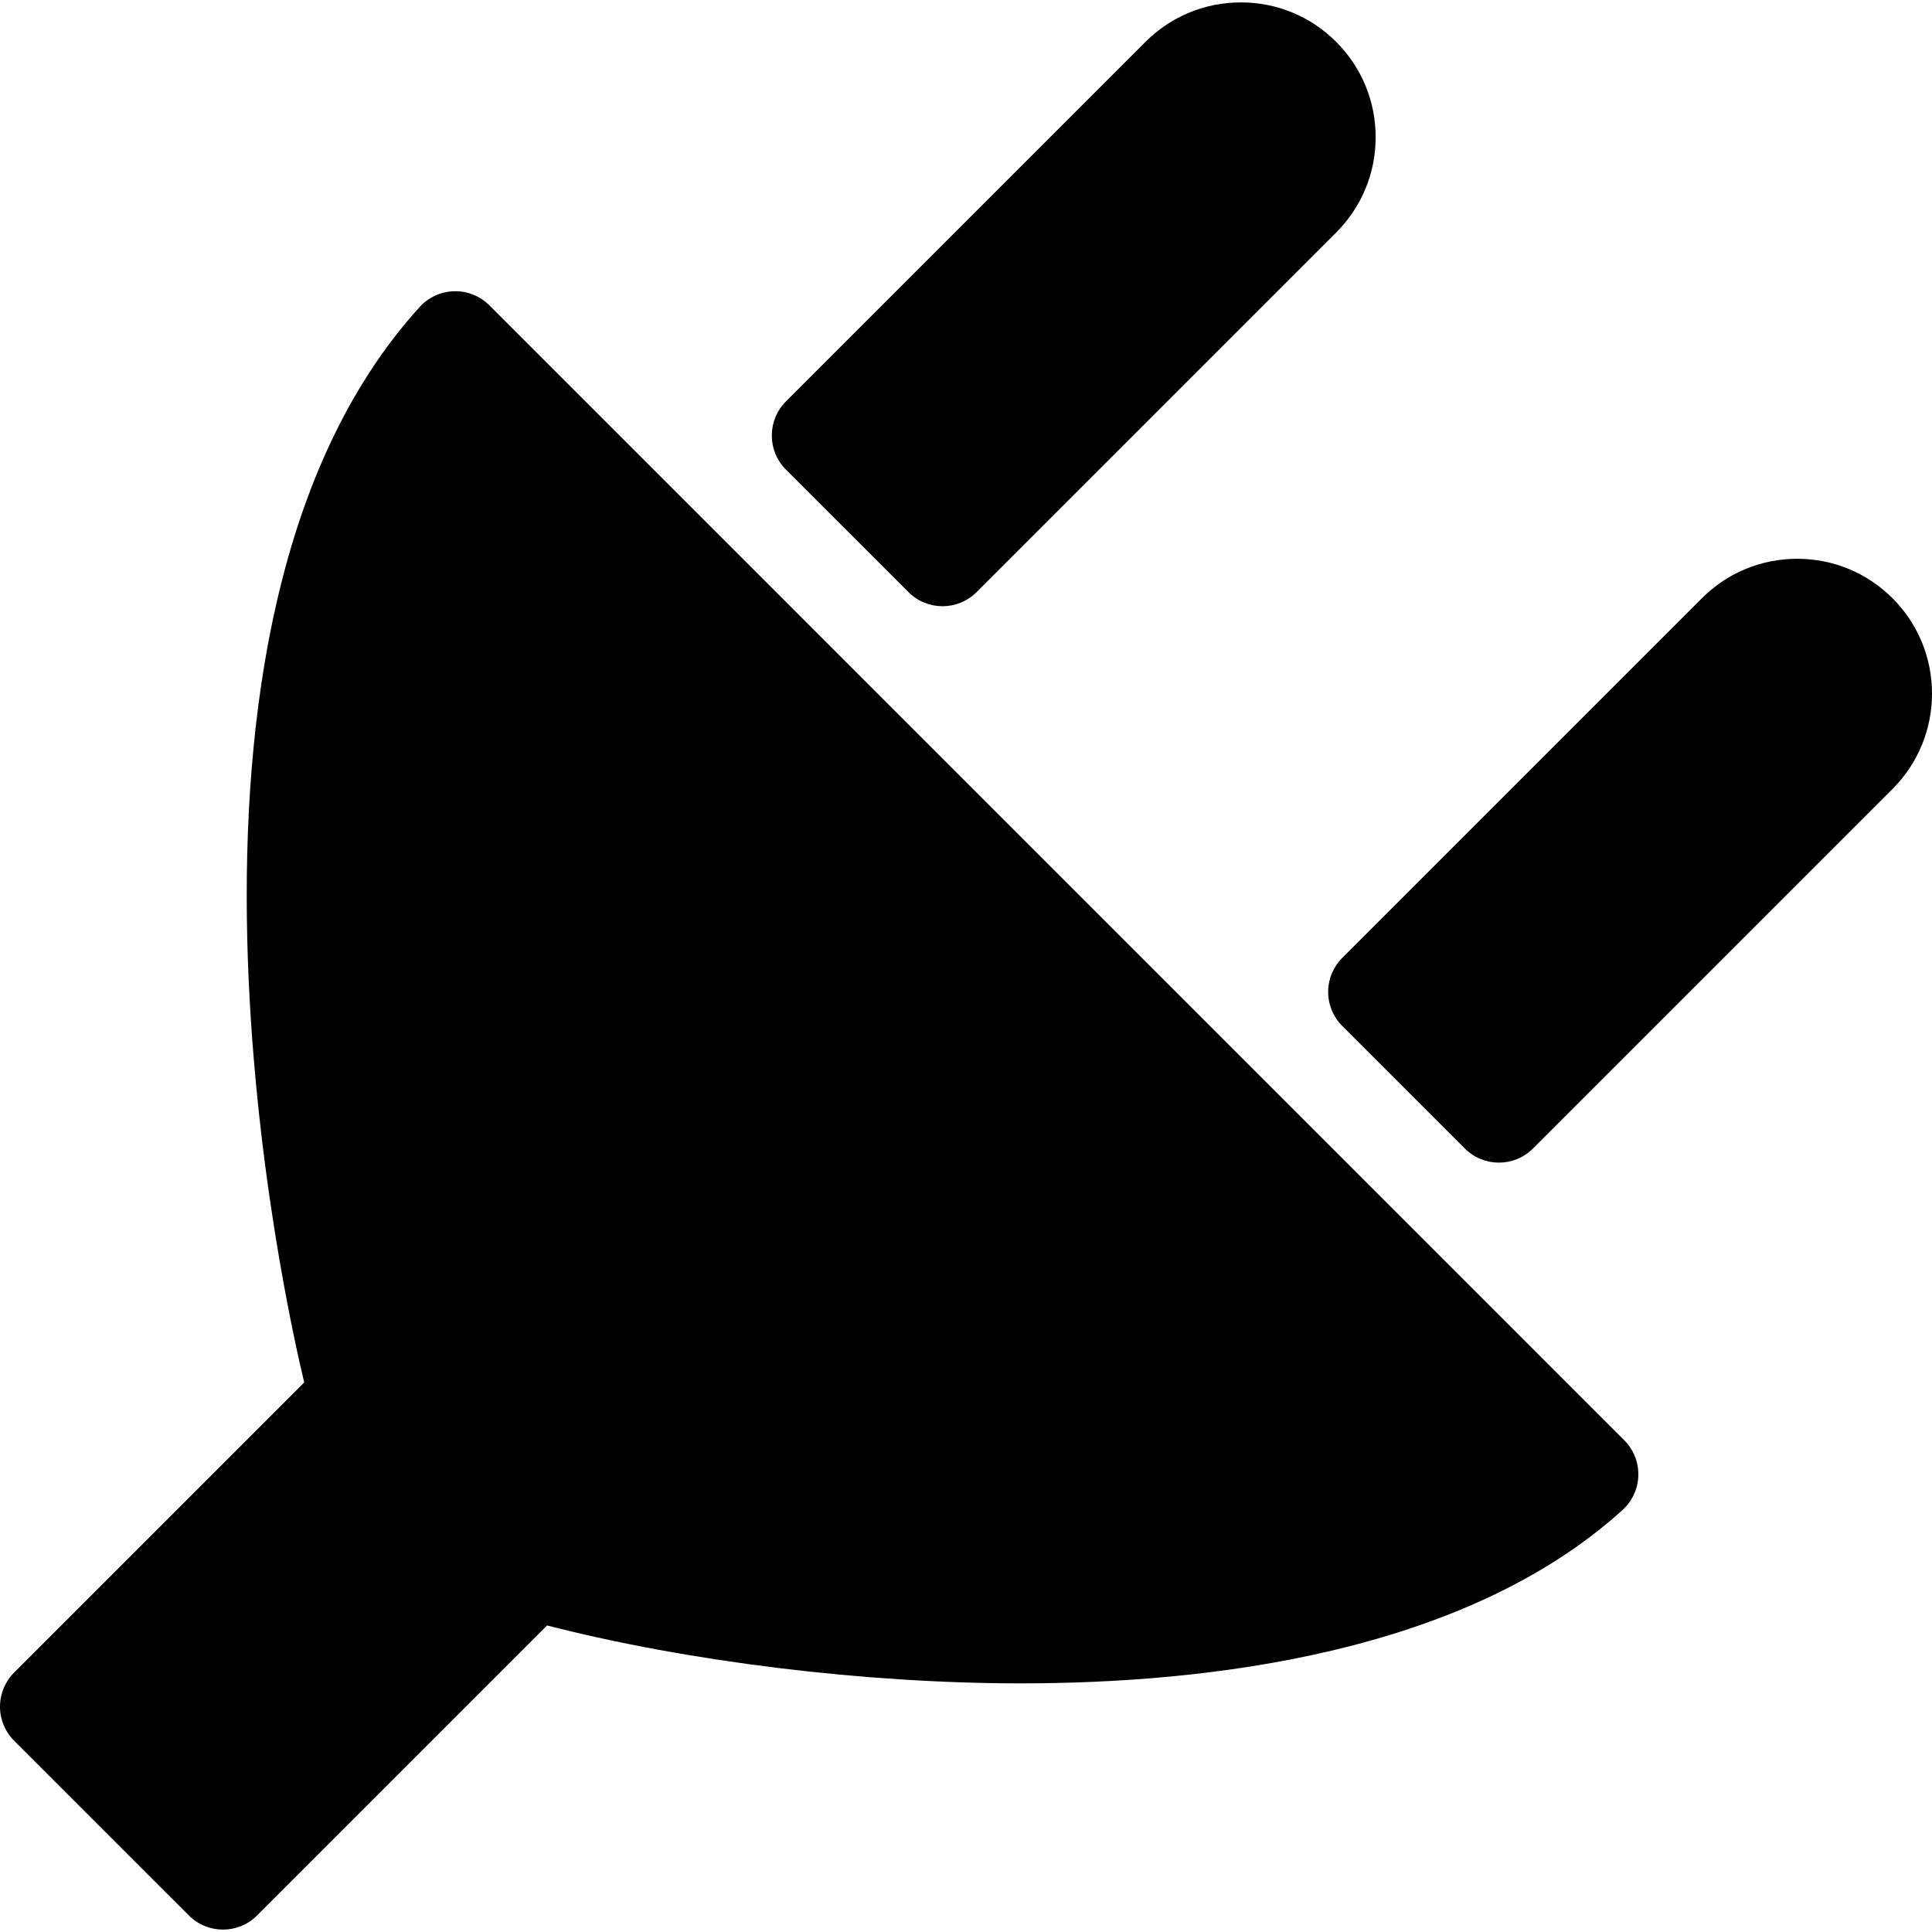
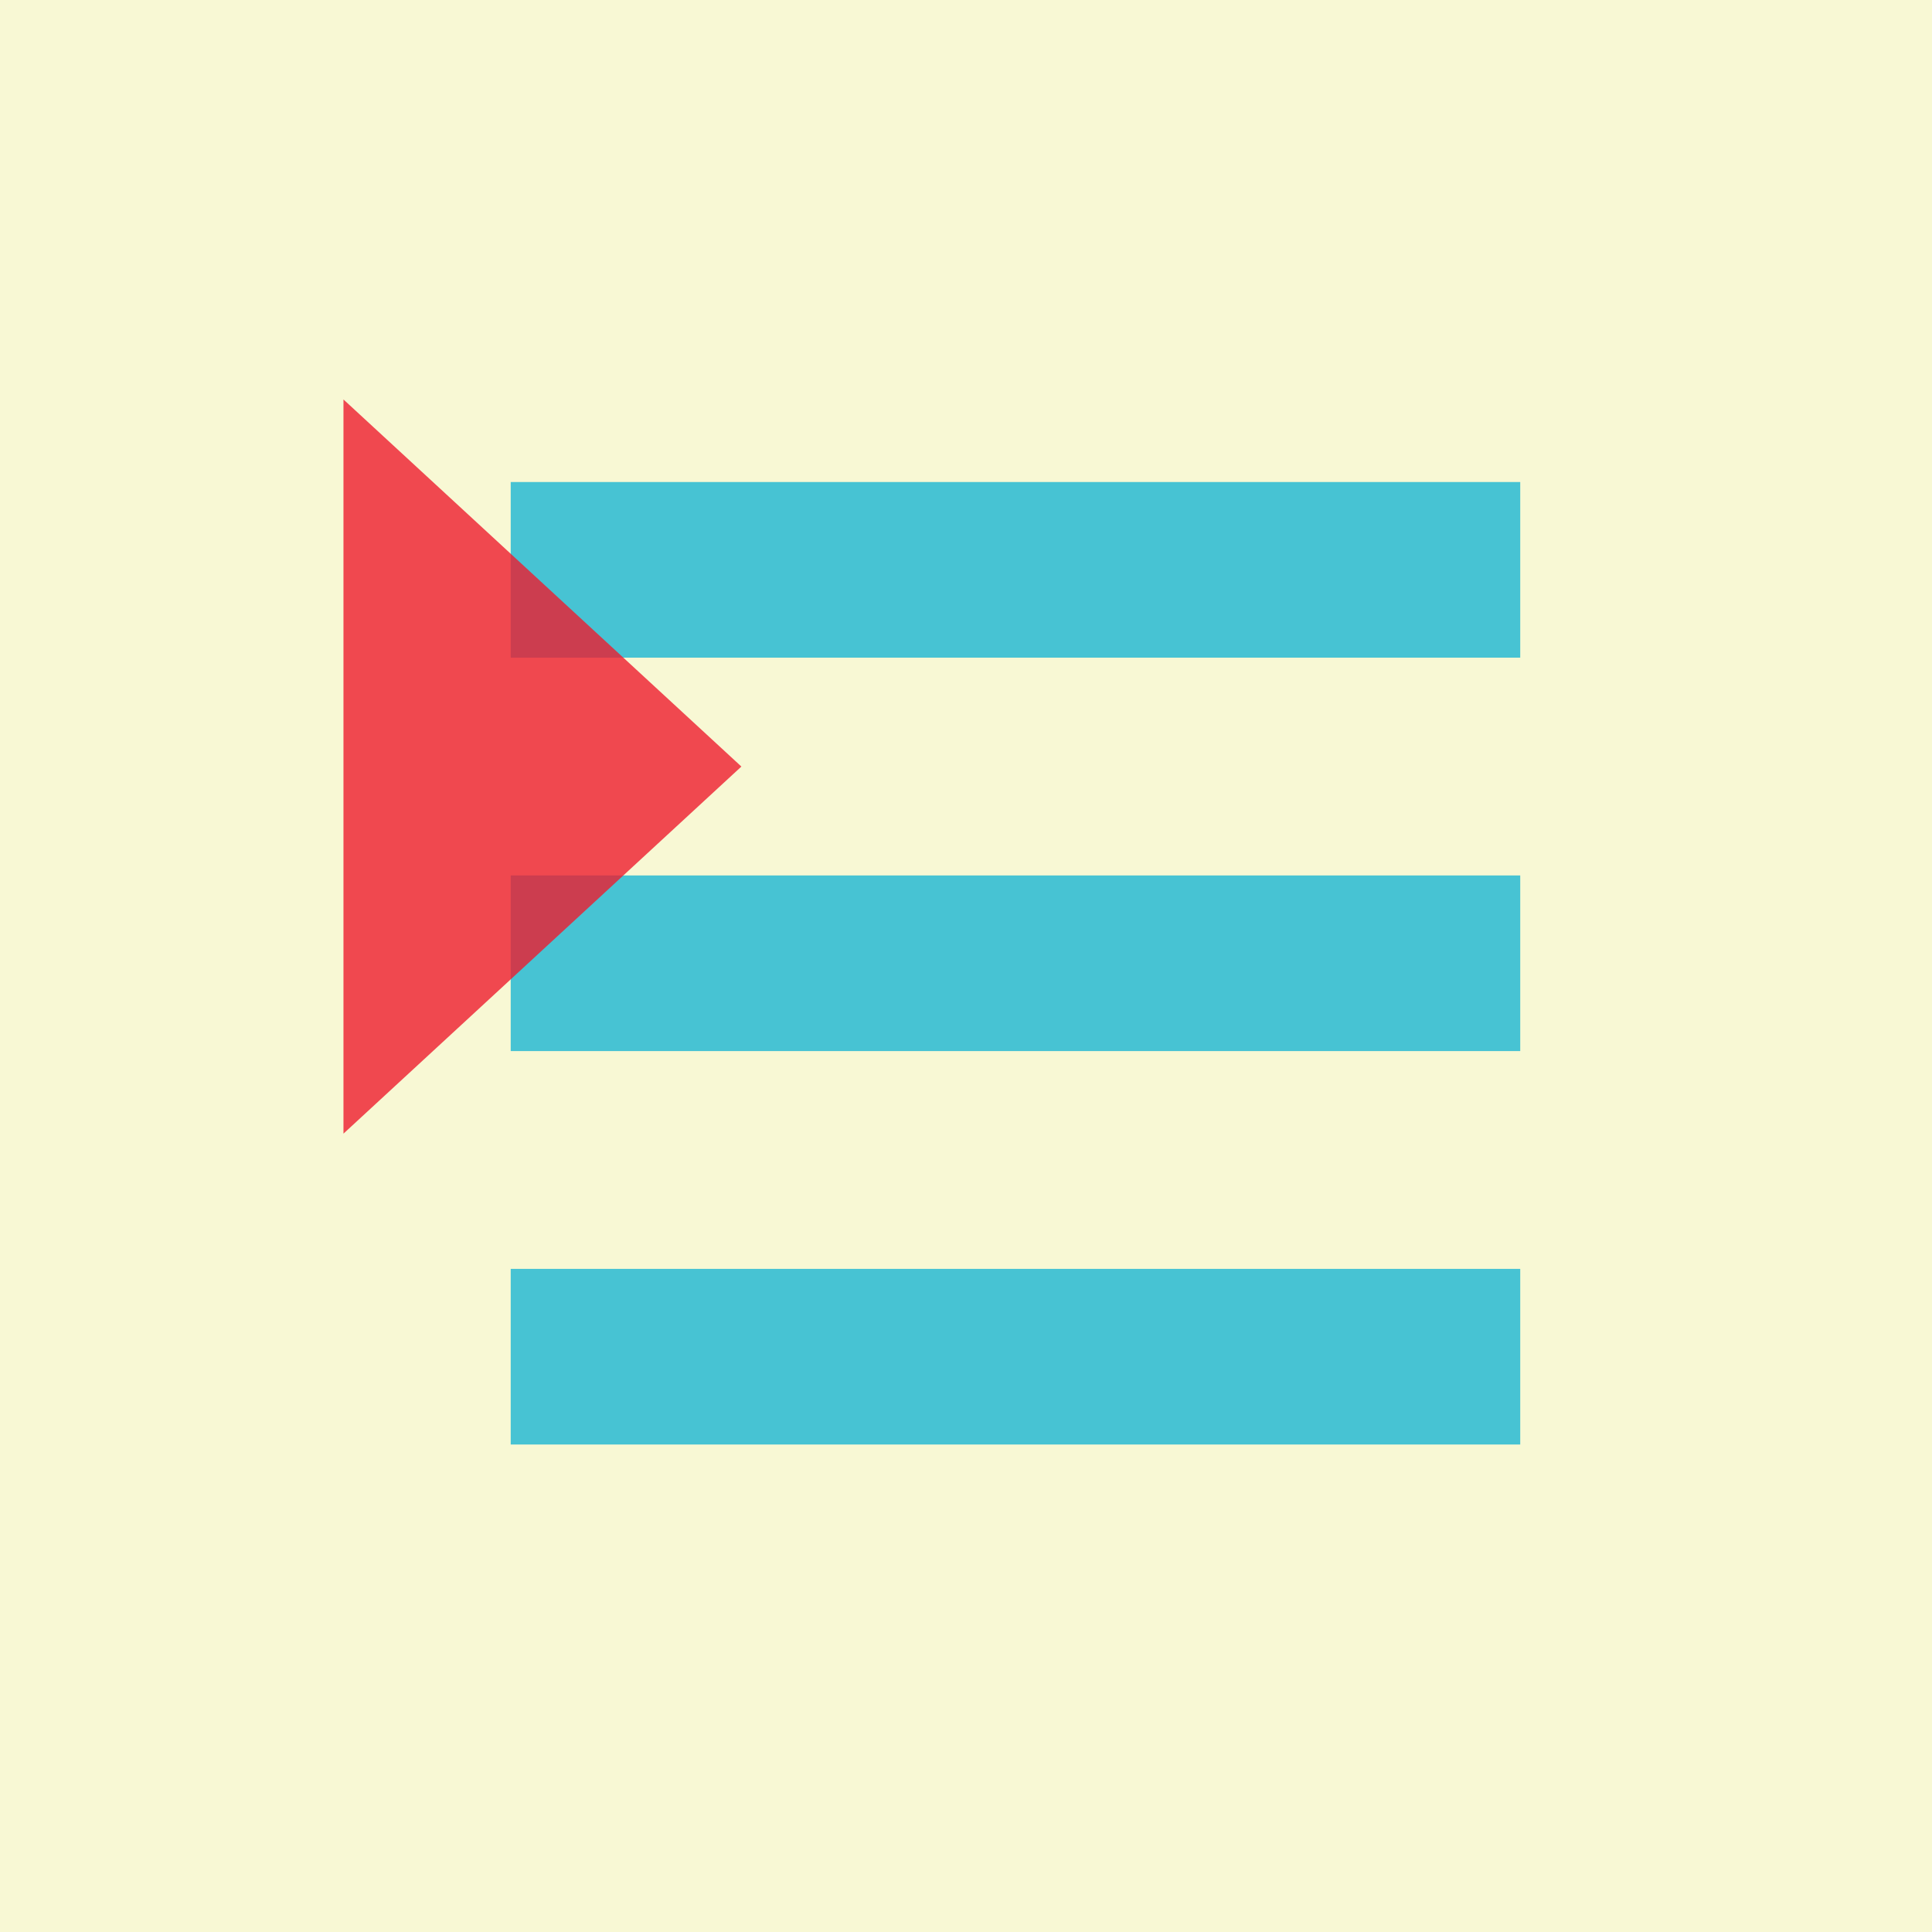
- <svg xmlns="http://www.w3.org/2000/svg" version="1.1" id="Capa_1" x="0px" y="0px" width="99.012px" height="99.012px" viewBox="0 0 99.012 99.012" style="enable-background:new 0 0 99.012 99.012;" xml:space="preserve">
-   <g>
-     <g>
-       <path d="M25.08,15.648c-0.478-0.478-1.135-0.742-1.805-0.723c-0.675,0.017-1.314,0.309-1.768,0.808    c-14.829,16.325-6.762,51.623-5.916,55.115L0.723,85.717C0.26,86.18,0,86.808,0,87.463c0,0.654,0.26,1.283,0.723,1.746    l8.958,8.957c0.482,0.48,1.114,0.723,1.746,0.723c0.631,0,1.264-0.24,1.745-0.723l14.865-14.864    c7.237,1.859,16.289,2.968,24.28,2.968c9.599,0,22.739-1.543,30.836-8.886c0.5-0.454,0.793-1.093,0.809-1.769    c0.018-0.676-0.245-1.328-0.723-1.805L25.08,15.648z" />
-       <path d="M46.557,30.345c0.482,0.482,1.114,0.723,1.746,0.723c0.632,0,1.264-0.241,1.746-0.724l18.428-18.428    c1.305-1.305,2.023-3.04,2.023-4.885c0-1.846-0.719-3.582-2.023-4.886c-1.305-1.305-3.039-2.022-4.885-2.022    c-1.845,0-3.581,0.718-4.887,2.022L40.277,20.574c-0.964,0.964-0.964,2.527,0,3.492L46.557,30.345z" />
-       <path d="M96.99,30.661c-1.305-1.305-3.039-2.024-4.885-2.024c-1.847,0-3.582,0.718-4.886,2.023L68.79,49.089    c-0.464,0.463-0.724,1.091-0.724,1.746s0.26,1.282,0.724,1.746l6.28,6.278c0.481,0.482,1.113,0.724,1.746,0.724    c0.631,0,1.264-0.241,1.746-0.724l18.43-18.429C99.686,37.735,99.686,33.353,96.99,30.661z" />
-     </g>
-   </g>
-   <g>
- </g>
-   <g>
- </g>
-   <g>
- </g>
-   <g>
- </g>
-   <g>
- </g>
-   <g>
- </g>
-   <g>
- </g>
-   <g>
- </g>
-   <g>
- </g>
-   <g>
- </g>
-   <g>
- </g>
-   <g>
- </g>
-   <g>
- </g>
-   <g>
- </g>
-   <g>
- </g>
+ <svg xmlns="http://www.w3.org/2000/svg" id="Layer_1" data-name="Layer 1" viewBox="0 0 99 99">
+   <defs>
+     <style>.cls-1{fill:#f8f8d4;}.cls-2{fill:#47c3d3;}.cls-3{fill:#ed1b2e;opacity:0.8;}</style>
+   </defs>
+   <rect class="cls-1" x="-2.9" y="-1.82" width="104.81" height="102.64" />
+   <rect class="cls-2" x="26.17" y="65.02" width="51.73" height="9" transform="translate(104.07 139.04) rotate(-180)" />
+   <rect class="cls-2" x="26.17" y="44.86" width="51.73" height="9" transform="translate(104.07 98.72) rotate(-180)" />
+   <rect class="cls-2" x="26.17" y="24.7" width="51.73" height="9" transform="translate(104.07 58.4) rotate(-180)" />
+   <polygon class="cls-3" points="37.99 39.28 17.6 58.09 17.6 20.47 37.99 39.28" />
</svg>
